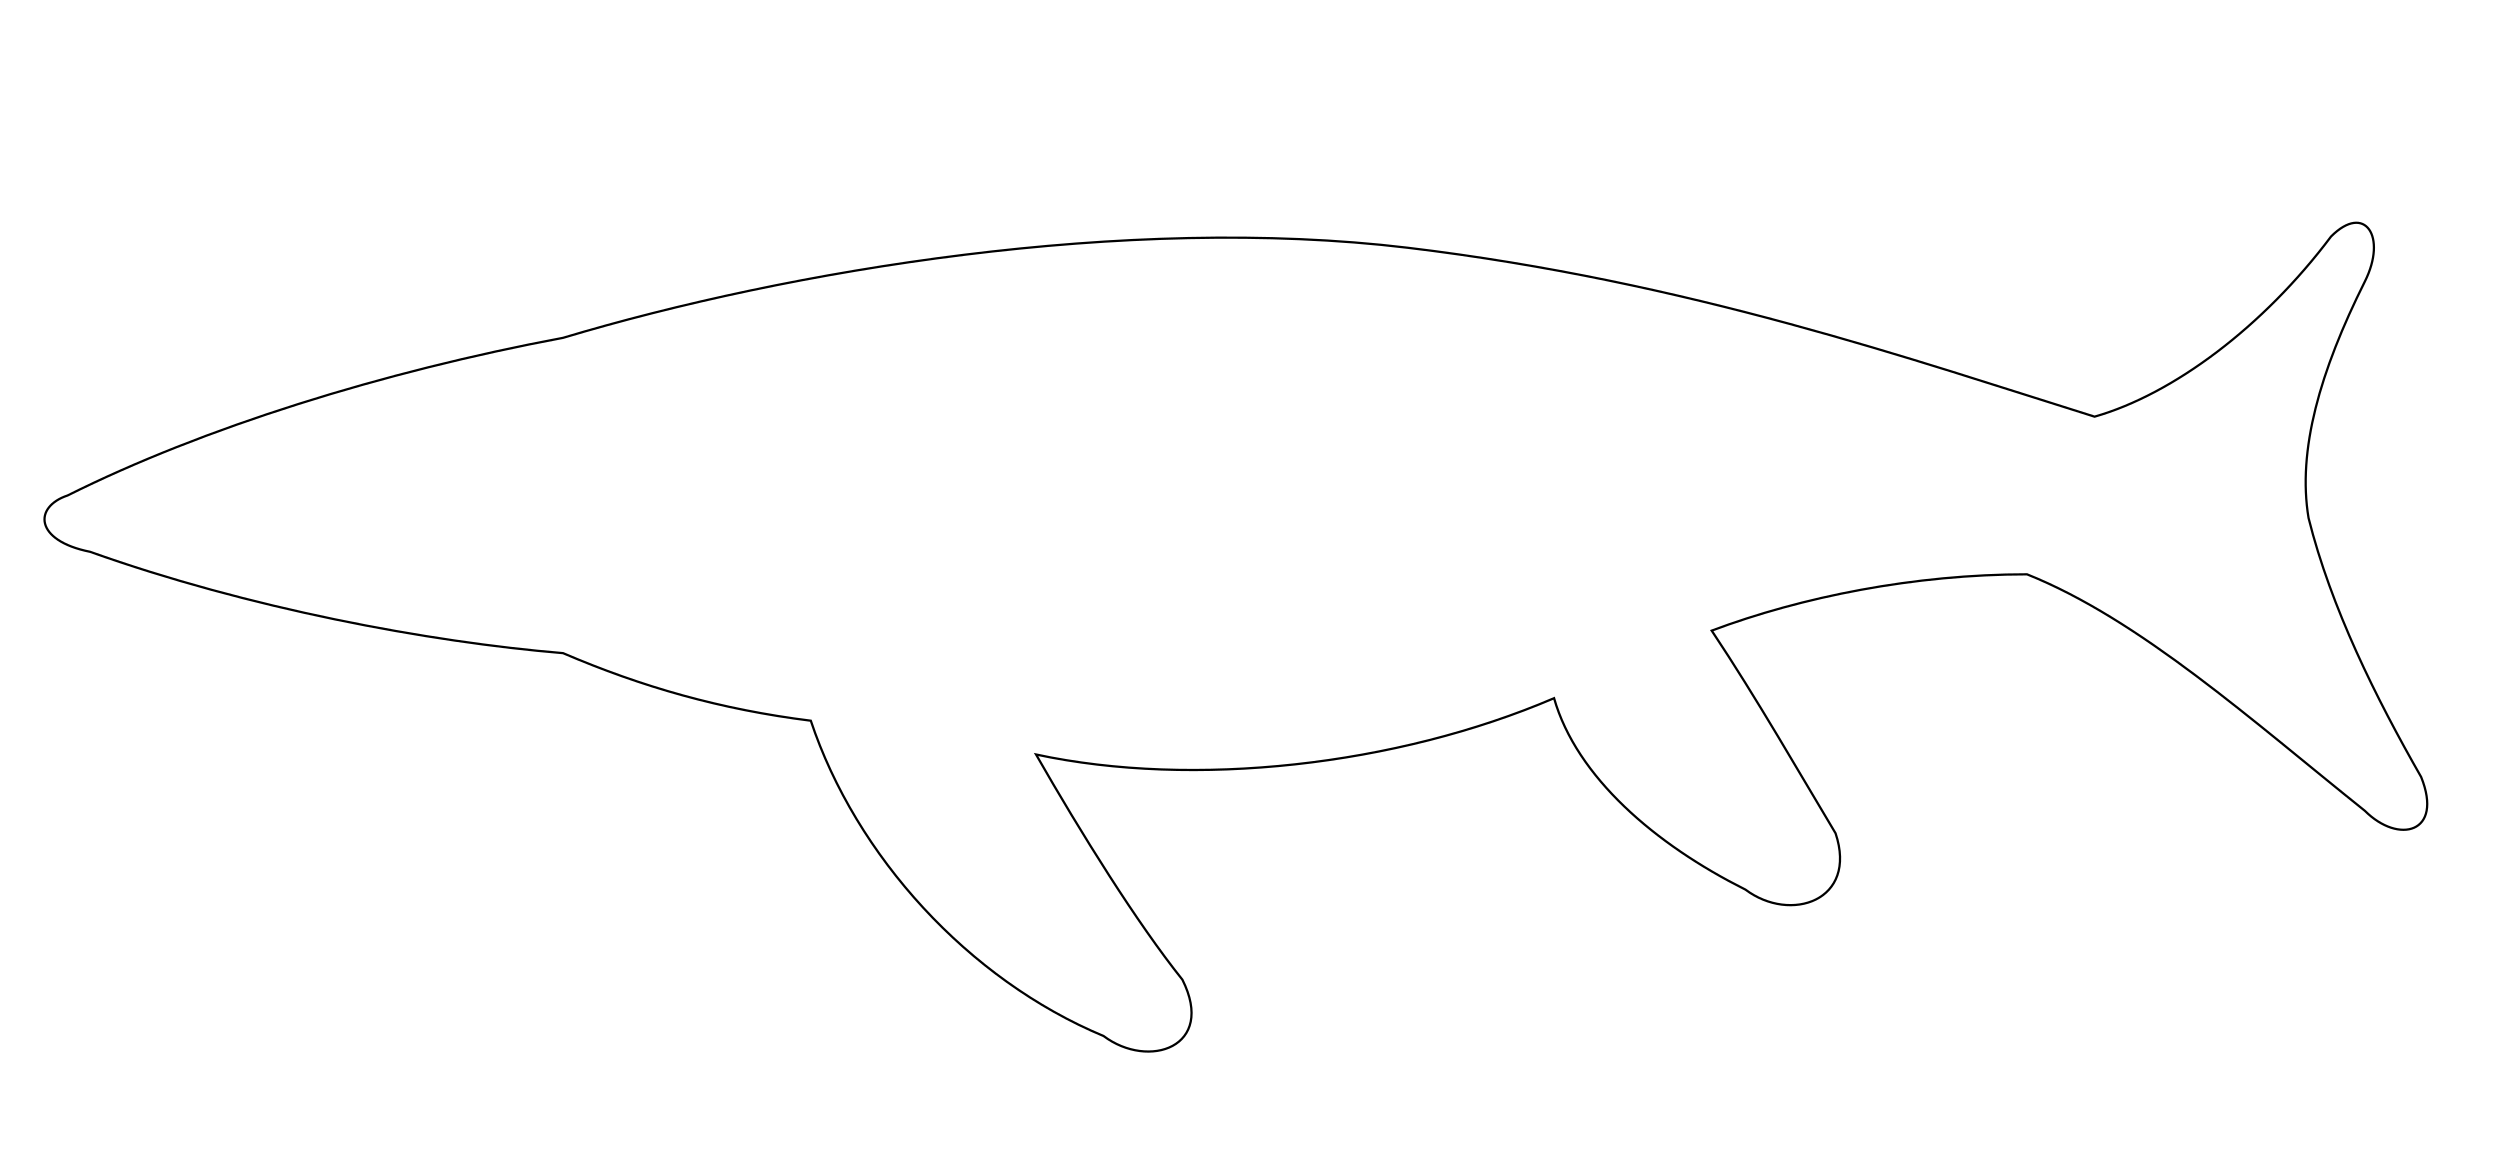
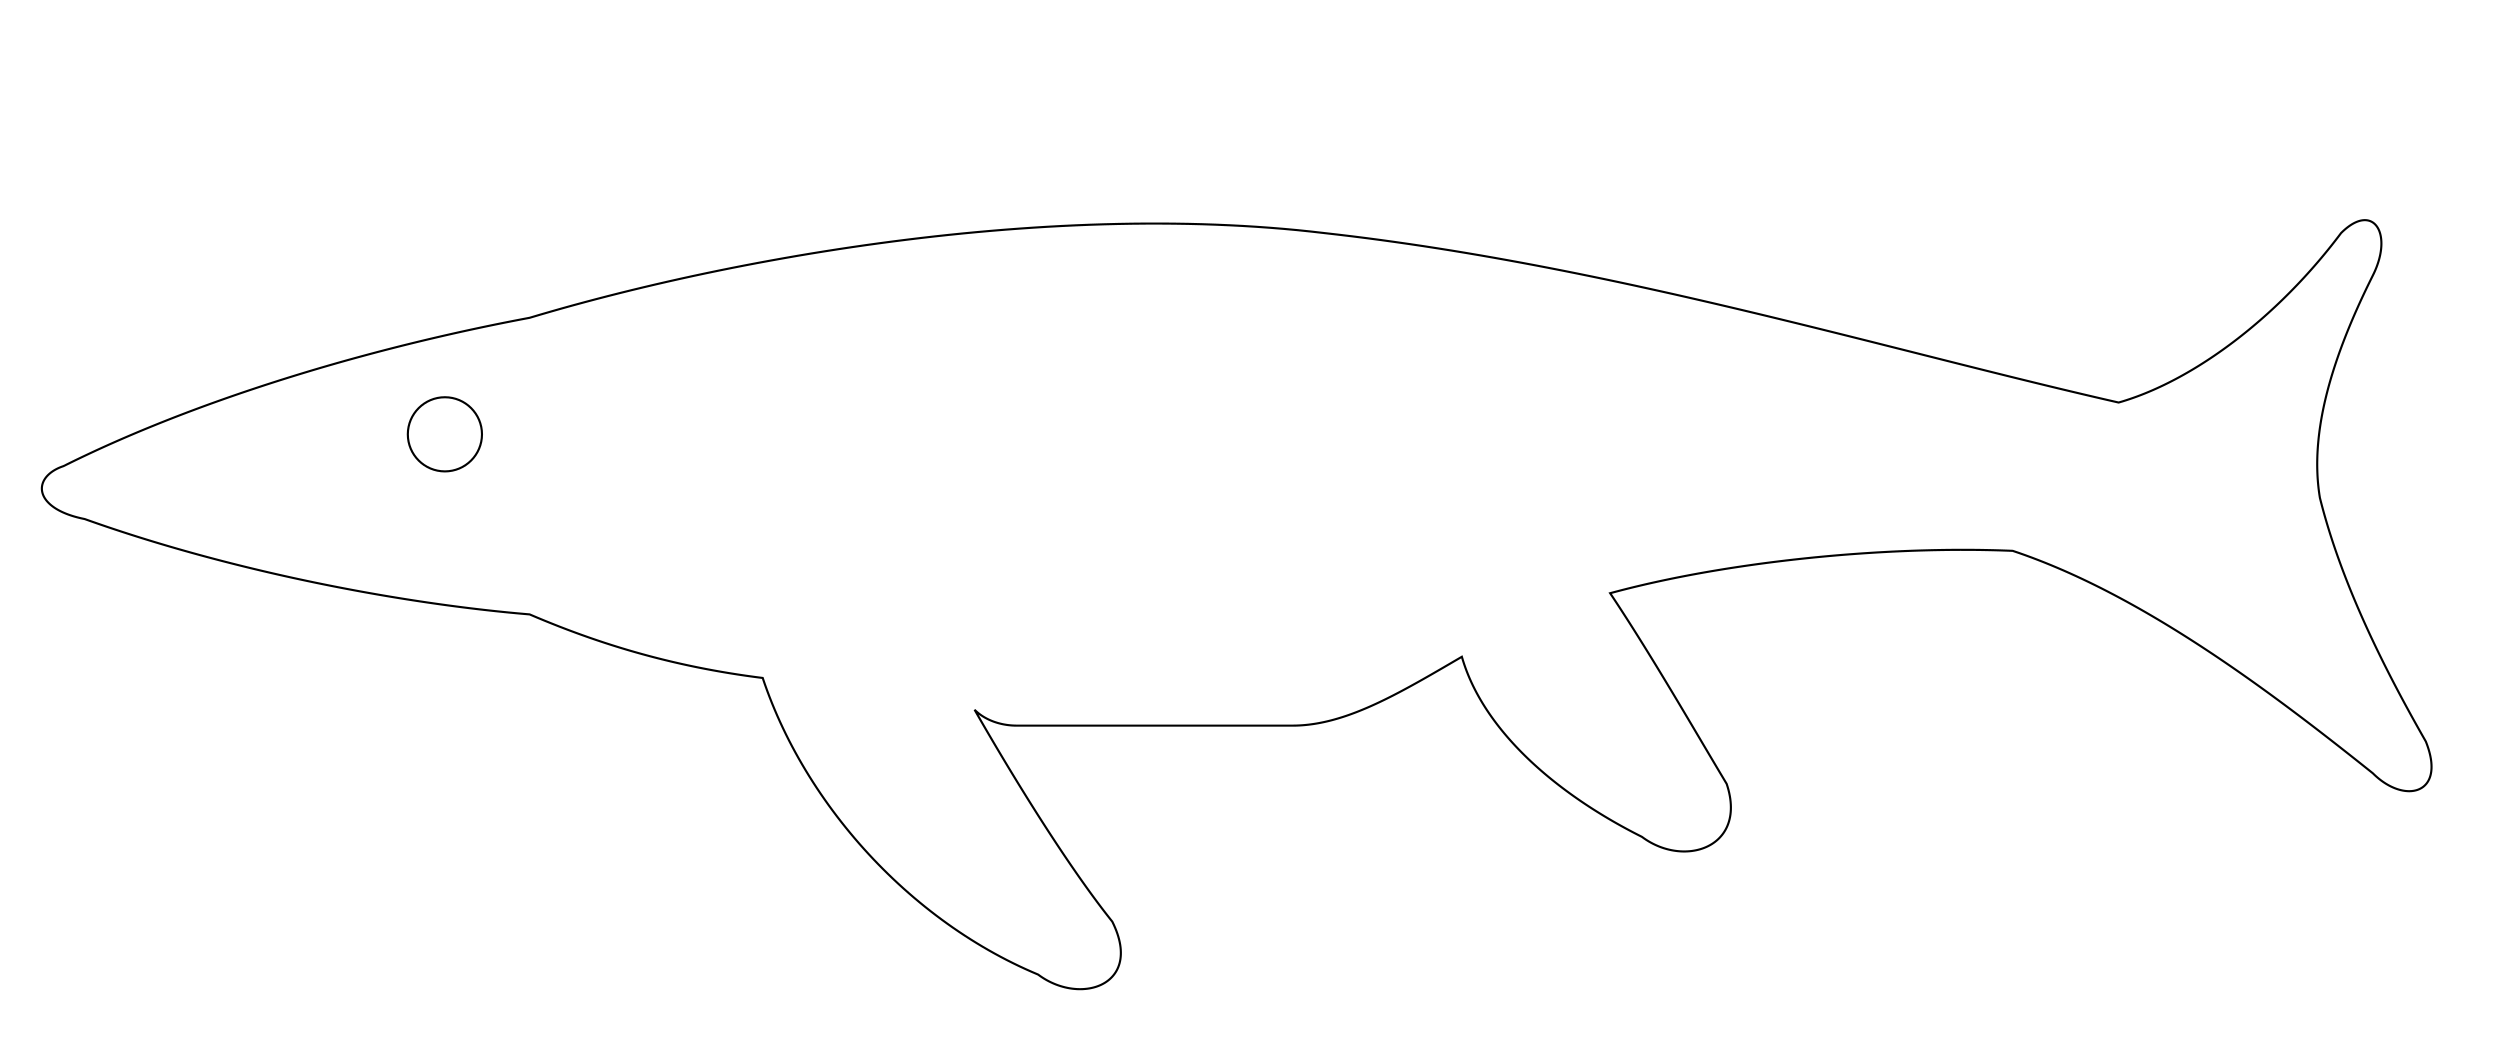
- <svg xmlns="http://www.w3.org/2000/svg" width="222mm" height="102mm" viewBox="0 0 222 102">
-   <path d="M 6 44 C 18 38 34 33 50 30 C 70 24 100 19 125 22 C 150 25 170 32 186 37 C 193 35 201 29 207 21 C 210 18 212 21 210 25 C 206 33 204 40 205 46 C 207 54 211 62 215 69 C 217 74 213 75 210 72 C 200 64 190 55 180 51 C 170 51 160 53 152 56 C 156 62 160 69 163 74 C 165 80 159 82 155 79 C 147 75 140 69 138 62 C 124 68 106 70 92 67 C 96 74 101 82 105 87 C 108 93 102 95 98 92 C 86 87 76 76 72 64 C 64 63 57 61 50 58 C 38 57 22 54 8 49 C 3 48 3 45 6 44 Z" fill="none" stroke="#000" stroke-width="0.2" />
+ <svg xmlns="http://www.w3.org/2000/svg" width="236mm" height="100mm" viewBox="0 0 236 100">
+   <path d="M 6.000 44.000 L 6.603 43.701 L 7.213 43.403 L 7.829 43.108 L 8.452 42.814 L 9.081 42.521 L 9.716 42.231 L 10.357 41.942 L 11.004 41.656 L 11.656 41.371 L 12.315 41.088 L 12.979 40.807 L 13.648 40.528 L 14.323 40.251 L 15.003 39.976 L 15.688 39.703 L 16.377 39.432 L 17.072 39.164 L 17.772 38.897 L 18.476 38.633 L 19.185 38.370 L 19.898 38.110 L 20.616 37.853 L 21.338 37.597 L 22.064 37.344 L 22.794 37.093 L 23.528 36.845 L 24.266 36.599 L 25.007 36.355 L 25.752 36.114 L 26.500 35.875 L 27.252 35.639 L 28.007 35.405 L 28.765 35.174 L 29.525 34.945 L 30.289 34.719 L 31.056 34.496 L 31.825 34.275 L 32.597 34.057 L 33.371 33.842 L 34.148 33.630 L 34.927 33.420 L 35.708 33.213 L 36.491 33.009 L 37.276 32.808 L 38.062 32.609 L 38.851 32.414 L 39.641 32.221 L 40.432 32.032 L 41.225 31.846 L 42.019 31.662 L 42.813 31.482 L 43.609 31.304 L 44.406 31.130 L 45.204 30.959 L 46.002 30.791 L 46.801 30.626 L 47.600 30.465 L 48.400 30.307 L 49.200 30.152 L 50.000 30.000 L 51.008 29.701 L 52.033 29.404 L 53.073 29.108 L 54.129 28.815 L 55.200 28.525 L 56.285 28.237 L 57.385 27.952 L 58.498 27.670 L 59.624 27.391 L 60.764 27.116 L 61.916 26.844 L 63.080 26.576 L 64.256 26.312 L 65.443 26.052 L 66.641 25.797 L 67.849 25.546 L 69.067 25.300 L 70.295 25.059 L 71.532 24.823 L 72.778 24.593 L 74.032 24.368 L 75.294 24.148 L 76.563 23.935 L 77.840 23.728 L 79.123 23.527 L 80.413 23.333 L 81.708 23.145 L 83.009 22.965 L 84.315 22.791 L 85.625 22.625 L 86.940 22.466 L 88.258 22.315 L 89.579 22.172 L 90.904 22.037 L 92.231 21.910 L 93.560 21.792 L 94.891 21.682 L 96.223 21.582 L 97.556 21.490 L 98.889 21.407 L 100.222 21.334 L 101.555 21.271 L 102.887 21.217 L 104.218 21.174 L 105.547 21.141 L 106.874 21.118 L 108.198 21.105 L 109.520 21.104 L 110.838 21.114 L 112.153 21.134 L 113.463 21.166 L 114.769 21.210 L 116.070 21.266 L 117.365 21.333 L 118.655 21.413 L 119.938 21.505 L 121.214 21.609 L 122.484 21.726 L 123.746 21.857 L 125.000 22.000 L 126.349 22.154 L 127.697 22.316 L 129.042 22.486 L 130.386 22.664 L 131.727 22.850 L 133.067 23.042 L 134.404 23.241 L 135.740 23.448 L 137.072 23.660 L 138.403 23.880 L 139.731 24.105 L 141.056 24.336 L 142.379 24.573 L 143.699 24.815 L 145.016 25.062 L 146.330 25.315 L 147.641 25.572 L 148.949 25.834 L 150.254 26.100 L 151.556 26.370 L 152.854 26.644 L 154.149 26.922 L 155.440 27.204 L 156.728 27.488 L 158.012 27.775 L 159.293 28.066 L 160.569 28.359 L 161.842 28.654 L 163.110 28.951 L 164.375 29.250 L 165.635 29.551 L 166.892 29.853 L 168.143 30.157 L 169.391 30.461 L 170.634 30.766 L 171.872 31.072 L 173.106 31.378 L 174.335 31.684 L 175.559 31.990 L 176.778 32.296 L 177.992 32.602 L 179.201 32.906 L 180.405 33.209 L 181.604 33.512 L 182.797 33.812 L 183.985 34.112 L 185.167 34.409 L 186.344 34.704 L 187.515 34.997 L 188.681 35.287 L 189.840 35.575 L 190.994 35.859 L 192.141 36.140 L 193.283 36.418 L 194.418 36.692 L 195.548 36.962 L 196.670 37.228 L 197.787 37.490 L 198.897 37.748 L 200.000 38.000 L 200.351 37.897 L 200.703 37.787 L 201.057 37.670 L 201.412 37.547 L 201.769 37.418 L 202.127 37.282 L 202.486 37.140 L 202.846 36.991 L 203.207 36.837 L 203.569 36.676 L 203.932 36.509 L 204.296 36.336 L 204.660 36.157 L 205.025 35.972 L 205.391 35.781 L 205.756 35.585 L 206.123 35.382 L 206.489 35.174 L 206.856 34.960 L 207.222 34.741 L 207.589 34.516 L 207.955 34.285 L 208.322 34.049 L 208.688 33.808 L 209.054 33.561 L 209.419 33.309 L 209.784 33.052 L 210.148 32.790 L 210.512 32.522 L 210.875 32.250 L 211.237 31.973 L 211.598 31.690 L 211.958 31.403 L 212.317 31.111 L 212.675 30.814 L 213.032 30.512 L 213.387 30.206 L 213.741 29.895 L 214.094 29.579 L 214.444 29.259 L 214.794 28.935 L 215.141 28.606 L 215.487 28.273 L 215.830 27.935 L 216.172 27.594 L 216.511 27.248 L 216.849 26.898 L 217.184 26.544 L 217.517 26.186 L 217.847 25.824 L 218.175 25.458 L 218.500 25.089 L 218.823 24.715 L 219.143 24.338 L 219.460 23.957 L 219.774 23.573 L 220.085 23.185 L 220.393 22.793 L 220.698 22.398 L 221.000 22.000 L 221.149 21.855 L 221.297 21.720 L 221.442 21.594 L 221.586 21.479 L 221.727 21.372 L 221.867 21.275 L 222.004 21.187 L 222.140 21.108 L 222.272 21.038 L 222.403 20.977 L 222.531 20.924 L 222.656 20.880 L 222.779 20.844 L 222.899 20.816 L 223.016 20.797 L 223.130 20.785 L 223.241 20.781 L 223.349 20.785 L 223.454 20.796 L 223.556 20.815 L 223.654 20.841 L 223.749 20.874 L 223.840 20.913 L 223.928 20.960 L 224.012 21.013 L 224.093 21.073 L 224.169 21.139 L 224.242 21.212 L 224.310 21.290 L 224.375 21.375 L 224.435 21.465 L 224.492 21.561 L 224.543 21.663 L 224.591 21.770 L 224.634 21.883 L 224.672 22.000 L 224.706 22.122 L 224.735 22.250 L 224.759 22.382 L 224.778 22.519 L 224.792 22.660 L 224.801 22.805 L 224.805 22.955 L 224.804 23.108 L 224.797 23.266 L 224.785 23.427 L 224.767 23.592 L 224.744 23.760 L 224.715 23.932 L 224.681 24.106 L 224.640 24.284 L 224.594 24.465 L 224.541 24.649 L 224.483 24.835 L 224.418 25.024 L 224.348 25.215 L 224.270 25.408 L 224.187 25.604 L 224.097 25.801 L 224.000 26.000 L 223.802 26.399 L 223.607 26.797 L 223.415 27.192 L 223.227 27.587 L 223.042 27.979 L 222.861 28.370 L 222.683 28.759 L 222.509 29.147 L 222.338 29.532 L 222.171 29.917 L 222.008 30.299 L 221.848 30.680 L 221.692 31.059 L 221.539 31.437 L 221.391 31.812 L 221.246 32.187 L 221.104 32.559 L 220.967 32.930 L 220.833 33.299 L 220.704 33.667 L 220.578 34.032 L 220.456 34.397 L 220.338 34.759 L 220.224 35.120 L 220.114 35.479 L 220.008 35.837 L 219.906 36.193 L 219.808 36.547 L 219.715 36.899 L 219.625 37.250 L 219.540 37.599 L 219.458 37.947 L 219.381 38.293 L 219.309 38.637 L 219.240 38.979 L 219.176 39.320 L 219.116 39.659 L 219.061 39.997 L 219.010 40.332 L 218.963 40.667 L 218.921 40.999 L 218.883 41.330 L 218.850 41.659 L 218.821 41.987 L 218.797 42.312 L 218.777 42.637 L 218.762 42.959 L 218.752 43.280 L 218.746 43.599 L 218.745 43.917 L 218.749 44.233 L 218.758 44.547 L 218.771 44.859 L 218.789 45.170 L 218.812 45.479 L 218.840 45.787 L 218.872 46.092 L 218.910 46.397 L 218.952 46.699 L 219.000 47.000 L 219.102 47.400 L 219.207 47.800 L 219.315 48.200 L 219.426 48.600 L 219.541 48.999 L 219.658 49.399 L 219.778 49.798 L 219.902 50.198 L 220.028 50.597 L 220.157 50.995 L 220.289 51.394 L 220.424 51.792 L 220.561 52.190 L 220.701 52.587 L 220.844 52.984 L 220.989 53.381 L 221.136 53.777 L 221.286 54.173 L 221.438 54.568 L 221.593 54.963 L 221.749 55.357 L 221.908 55.751 L 222.069 56.144 L 222.232 56.536 L 222.397 56.928 L 222.564 57.319 L 222.733 57.709 L 222.903 58.098 L 223.076 58.487 L 223.250 58.875 L 223.426 59.262 L 223.603 59.648 L 223.782 60.034 L 223.963 60.418 L 224.145 60.802 L 224.328 61.184 L 224.513 61.565 L 224.699 61.946 L 224.886 62.325 L 225.074 62.704 L 225.264 63.081 L 225.454 63.457 L 225.645 63.832 L 225.838 64.206 L 226.031 64.578 L 226.225 64.949 L 226.420 65.319 L 226.616 65.688 L 226.812 66.055 L 227.009 66.421 L 227.207 66.786 L 227.405 67.149 L 227.603 67.511 L 227.802 67.871 L 228.001 68.230 L 228.201 68.587 L 228.400 68.943 L 228.600 69.297 L 228.800 69.649 L 229.000 70.000 L 229.095 70.247 L 229.180 70.487 L 229.256 70.720 L 229.322 70.947 L 229.379 71.167 L 229.427 71.380 L 229.466 71.587 L 229.497 71.787 L 229.519 71.980 L 229.532 72.167 L 229.538 72.347 L 229.536 72.520 L 229.526 72.687 L 229.509 72.847 L 229.484 73.000 L 229.453 73.147 L 229.414 73.287 L 229.369 73.420 L 229.317 73.547 L 229.259 73.667 L 229.195 73.780 L 229.125 73.887 L 229.049 73.987 L 228.968 74.080 L 228.881 74.167 L 228.790 74.247 L 228.693 74.320 L 228.591 74.387 L 228.485 74.447 L 228.375 74.500 L 228.260 74.547 L 228.142 74.587 L 228.020 74.620 L 227.894 74.647 L 227.764 74.667 L 227.632 74.680 L 227.497 74.687 L 227.358 74.687 L 227.217 74.680 L 227.074 74.667 L 226.929 74.647 L 226.781 74.620 L 226.632 74.587 L 226.481 74.547 L 226.328 74.500 L 226.174 74.447 L 226.020 74.387 L 225.864 74.320 L 225.708 74.247 L 225.551 74.167 L 225.394 74.080 L 225.237 73.987 L 225.080 73.887 L 224.923 73.780 L 224.767 73.667 L 224.611 73.547 L 224.457 73.420 L 224.303 73.287 L 224.151 73.147 L 224.000 73.000 L 223.498 72.599 L 222.993 72.197 L 222.485 71.793 L 221.974 71.388 L 221.459 70.983 L 220.942 70.576 L 220.422 70.169 L 219.898 69.761 L 219.372 69.353 L 218.843 68.944 L 218.311 68.536 L 217.776 68.128 L 217.239 67.720 L 216.699 67.313 L 216.156 66.906 L 215.611 66.500 L 215.064 66.096 L 214.514 65.692 L 213.962 65.290 L 213.407 64.889 L 212.851 64.490 L 212.292 64.092 L 211.731 63.697 L 211.168 63.304 L 210.603 62.913 L 210.036 62.525 L 209.467 62.139 L 208.897 61.756 L 208.324 61.377 L 207.750 61.000 L 207.174 60.627 L 206.597 60.257 L 206.018 59.891 L 205.437 59.528 L 204.855 59.170 L 204.272 58.816 L 203.687 58.466 L 203.101 58.121 L 202.514 57.780 L 201.926 57.444 L 201.336 57.114 L 200.746 56.788 L 200.155 56.468 L 199.562 56.153 L 198.969 55.844 L 198.375 55.540 L 197.780 55.243 L 197.184 54.952 L 196.588 54.667 L 195.991 54.389 L 195.393 54.117 L 194.795 53.852 L 194.197 53.595 L 193.598 53.344 L 192.999 53.101 L 192.399 52.865 L 191.800 52.637 L 191.200 52.416 L 190.600 52.204 L 190.000 52.000 L 189.398 51.977 L 188.790 51.957 L 188.178 51.940 L 187.562 51.927 L 186.942 51.916 L 186.317 51.909 L 185.689 51.906 L 185.057 51.905 L 184.421 51.908 L 183.782 51.914 L 183.141 51.924 L 182.496 51.936 L 181.849 51.952 L 181.199 51.970 L 180.547 51.992 L 179.893 52.017 L 179.237 52.045 L 178.579 52.076 L 177.920 52.111 L 177.259 52.148 L 176.598 52.189 L 175.935 52.232 L 175.272 52.279 L 174.608 52.328 L 173.944 52.380 L 173.280 52.436 L 172.615 52.494 L 171.951 52.556 L 171.288 52.620 L 170.625 52.688 L 169.963 52.758 L 169.302 52.831 L 168.642 52.907 L 167.984 52.986 L 167.327 53.067 L 166.672 53.152 L 166.019 53.239 L 165.368 53.330 L 164.720 53.423 L 164.074 53.519 L 163.431 53.617 L 162.791 53.718 L 162.154 53.823 L 161.521 53.929 L 160.891 54.039 L 160.264 54.151 L 159.642 54.266 L 159.024 54.384 L 158.410 54.504 L 157.801 54.627 L 157.196 54.753 L 156.597 54.881 L 156.002 55.012 L 155.413 55.145 L 154.829 55.282 L 154.251 55.420 L 153.679 55.561 L 153.113 55.705 L 152.553 55.851 L 152.000 56.000 L 152.200 56.301 L 152.400 56.603 L 152.600 56.907 L 152.800 57.212 L 152.999 57.519 L 153.199 57.827 L 153.398 58.136 L 153.598 58.446 L 153.797 58.757 L 153.995 59.069 L 154.194 59.382 L 154.392 59.696 L 154.590 60.010 L 154.787 60.325 L 154.984 60.641 L 155.181 60.956 L 155.377 61.273 L 155.573 61.589 L 155.768 61.906 L 155.963 62.222 L 156.157 62.539 L 156.351 62.855 L 156.544 63.172 L 156.736 63.488 L 156.928 63.804 L 157.119 64.119 L 157.309 64.434 L 157.498 64.748 L 157.687 65.062 L 157.875 65.375 L 158.062 65.687 L 158.248 65.998 L 158.434 66.308 L 158.618 66.617 L 158.802 66.925 L 158.984 67.232 L 159.165 67.537 L 159.346 67.841 L 159.525 68.144 L 159.704 68.444 L 159.881 68.744 L 160.057 69.041 L 160.232 69.337 L 160.406 69.630 L 160.578 69.922 L 160.749 70.211 L 160.919 70.499 L 161.088 70.784 L 161.255 71.067 L 161.421 71.347 L 161.586 71.625 L 161.749 71.900 L 161.911 72.173 L 162.071 72.443 L 162.230 72.710 L 162.387 72.974 L 162.543 73.235 L 162.697 73.493 L 162.849 73.748 L 163.000 74.000 L 163.093 74.297 L 163.174 74.587 L 163.241 74.870 L 163.296 75.146 L 163.339 75.416 L 163.370 75.679 L 163.389 75.935 L 163.397 76.184 L 163.394 76.427 L 163.380 76.662 L 163.355 76.891 L 163.320 77.112 L 163.275 77.326 L 163.220 77.534 L 163.156 77.734 L 163.083 77.928 L 163.001 78.114 L 162.910 78.293 L 162.811 78.465 L 162.704 78.630 L 162.589 78.787 L 162.466 78.937 L 162.337 79.080 L 162.200 79.216 L 162.057 79.344 L 161.907 79.465 L 161.751 79.579 L 161.590 79.685 L 161.422 79.784 L 161.250 79.875 L 161.073 79.959 L 160.890 80.035 L 160.704 80.104 L 160.513 80.165 L 160.318 80.218 L 160.120 80.264 L 159.918 80.302 L 159.714 80.333 L 159.506 80.355 L 159.296 80.370 L 159.084 80.378 L 158.870 80.377 L 158.654 80.369 L 158.437 80.352 L 158.219 80.328 L 158.000 80.296 L 157.780 80.256 L 157.560 80.208 L 157.340 80.152 L 157.120 80.088 L 156.901 80.016 L 156.683 79.936 L 156.466 79.847 L 156.250 79.751 L 156.036 79.646 L 155.824 79.534 L 155.614 79.413 L 155.406 79.283 L 155.202 79.146 L 155.000 79.000 L 154.601 78.798 L 154.203 78.593 L 153.808 78.385 L 153.415 78.174 L 153.023 77.959 L 152.634 77.741 L 152.247 77.520 L 151.863 77.296 L 151.481 77.068 L 151.102 76.838 L 150.725 76.604 L 150.352 76.368 L 149.982 76.129 L 149.614 75.886 L 149.250 75.641 L 148.889 75.392 L 148.532 75.141 L 148.178 74.887 L 147.828 74.630 L 147.481 74.370 L 147.139 74.108 L 146.801 73.843 L 146.466 73.575 L 146.136 73.304 L 145.810 73.031 L 145.489 72.755 L 145.172 72.476 L 144.860 72.195 L 144.552 71.911 L 144.250 71.625 L 143.953 71.336 L 143.660 71.045 L 143.373 70.751 L 143.091 70.455 L 142.815 70.157 L 142.544 69.856 L 142.279 69.553 L 142.019 69.247 L 141.766 68.940 L 141.519 68.630 L 141.277 68.317 L 141.042 68.003 L 140.813 67.686 L 140.591 67.368 L 140.375 67.047 L 140.166 66.724 L 139.963 66.399 L 139.768 66.072 L 139.580 65.743 L 139.398 65.412 L 139.224 65.079 L 139.057 64.744 L 138.898 64.408 L 138.746 64.069 L 138.602 63.729 L 138.465 63.386 L 138.337 63.042 L 138.217 62.697 L 138.104 62.349 L 138.000 62.000 L 137.701 62.175 L 137.403 62.348 L 137.107 62.521 L 136.813 62.693 L 136.520 62.863 L 136.229 63.033 L 135.939 63.201 L 135.651 63.367 L 135.364 63.533 L 135.079 63.697 L 134.795 63.859 L 134.512 64.020 L 134.231 64.179 L 133.951 64.337 L 133.672 64.492 L 133.394 64.646 L 133.118 64.798 L 132.843 64.947 L 132.569 65.095 L 132.296 65.241 L 132.025 65.384 L 131.754 65.525 L 131.485 65.664 L 131.216 65.800 L 130.948 65.934 L 130.682 66.065 L 130.416 66.193 L 130.152 66.319 L 129.888 66.442 L 129.625 66.562 L 129.363 66.680 L 129.102 66.794 L 128.841 66.905 L 128.581 67.013 L 128.322 67.118 L 128.064 67.220 L 127.806 67.318 L 127.549 67.413 L 127.293 67.505 L 127.037 67.593 L 126.782 67.677 L 126.527 67.757 L 126.273 67.834 L 126.019 67.907 L 125.766 67.977 L 125.513 68.042 L 125.260 68.103 L 125.008 68.160 L 124.756 68.213 L 124.505 68.262 L 124.253 68.306 L 124.002 68.346 L 123.752 68.381 L 123.501 68.413 L 123.251 68.439 L 123.000 68.461 L 122.750 68.478 L 122.500 68.490 L 122.250 68.498 L 122.000 68.500 L 121.551 68.500 L 121.103 68.500 L 120.657 68.500 L 120.213 68.500 L 119.770 68.500 L 119.328 68.500 L 118.888 68.500 L 118.449 68.500 L 118.011 68.500 L 117.574 68.500 L 117.139 68.500 L 116.704 68.500 L 116.270 68.500 L 115.838 68.500 L 115.406 68.500 L 114.975 68.500 L 114.545 68.500 L 114.116 68.500 L 113.687 68.500 L 113.259 68.500 L 112.832 68.500 L 112.405 68.500 L 111.978 68.500 L 111.552 68.500 L 111.126 68.500 L 110.701 68.500 L 110.275 68.500 L 109.850 68.500 L 109.425 68.500 L 109.000 68.500 L 108.575 68.500 L 108.150 68.500 L 107.725 68.500 L 107.299 68.500 L 106.874 68.500 L 106.448 68.500 L 106.022 68.500 L 105.595 68.500 L 105.168 68.500 L 104.741 68.500 L 104.313 68.500 L 103.884 68.500 L 103.455 68.500 L 103.025 68.500 L 102.594 68.500 L 102.162 68.500 L 101.730 68.500 L 101.296 68.500 L 100.861 68.500 L 100.426 68.500 L 99.989 68.500 L 99.551 68.500 L 99.112 68.500 L 98.672 68.500 L 98.230 68.500 L 97.787 68.500 L 97.343 68.500 L 96.897 68.500 L 96.449 68.500 L 96.000 68.500 L 95.925 68.500 L 95.850 68.498 L 95.775 68.496 L 95.700 68.493 L 95.625 68.490 L 95.551 68.485 L 95.476 68.480 L 95.401 68.473 L 95.327 68.466 L 95.252 68.458 L 95.178 68.450 L 95.104 68.440 L 95.030 68.430 L 94.956 68.418 L 94.883 68.406 L 94.809 68.393 L 94.736 68.380 L 94.663 68.365 L 94.591 68.350 L 94.519 68.333 L 94.446 68.316 L 94.375 68.298 L 94.303 68.280 L 94.232 68.260 L 94.161 68.240 L 94.091 68.218 L 94.021 68.196 L 93.951 68.173 L 93.881 68.150 L 93.812 68.125 L 93.744 68.100 L 93.676 68.073 L 93.608 68.046 L 93.541 68.018 L 93.474 67.990 L 93.408 67.960 L 93.342 67.930 L 93.277 67.898 L 93.212 67.866 L 93.148 67.833 L 93.085 67.800 L 93.022 67.765 L 92.959 67.730 L 92.897 67.693 L 92.836 67.656 L 92.775 67.618 L 92.715 67.580 L 92.656 67.540 L 92.597 67.500 L 92.539 67.458 L 92.482 67.416 L 92.425 67.373 L 92.370 67.330 L 92.315 67.285 L 92.260 67.240 L 92.207 67.193 L 92.154 67.146 L 92.102 67.098 L 92.050 67.050 L 92.000 67.000 L 92.201 67.351 L 92.403 67.703 L 92.607 68.057 L 92.813 68.412 L 93.020 68.769 L 93.228 69.126 L 93.438 69.484 L 93.649 69.844 L 93.861 70.204 L 94.074 70.565 L 94.289 70.926 L 94.504 71.288 L 94.720 71.650 L 94.938 72.013 L 95.156 72.375 L 95.375 72.737 L 95.595 73.100 L 95.816 73.462 L 96.037 73.824 L 96.259 74.185 L 96.482 74.546 L 96.705 74.906 L 96.928 75.266 L 97.152 75.624 L 97.376 75.981 L 97.601 76.338 L 97.825 76.693 L 98.050 77.047 L 98.275 77.399 L 98.500 77.750 L 98.725 78.099 L 98.950 78.447 L 99.175 78.792 L 99.399 79.135 L 99.624 79.477 L 99.848 79.816 L 100.072 80.153 L 100.295 80.487 L 100.518 80.819 L 100.741 81.148 L 100.963 81.475 L 101.184 81.798 L 101.405 82.118 L 101.625 82.436 L 101.844 82.750 L 102.062 83.061 L 102.280 83.368 L 102.496 83.672 L 102.711 83.972 L 102.926 84.269 L 103.139 84.561 L 103.351 84.849 L 103.562 85.134 L 103.772 85.414 L 103.980 85.690 L 104.187 85.961 L 104.393 86.228 L 104.597 86.490 L 104.799 86.748 L 105.000 87.000 L 105.143 87.297 L 105.270 87.587 L 105.384 87.870 L 105.483 88.146 L 105.569 88.416 L 105.641 88.679 L 105.700 88.935 L 105.746 89.184 L 105.780 89.427 L 105.801 89.662 L 105.810 89.891 L 105.808 90.112 L 105.794 90.326 L 105.770 90.534 L 105.734 90.734 L 105.689 90.928 L 105.633 91.114 L 105.567 91.293 L 105.492 91.465 L 105.407 91.630 L 105.314 91.787 L 105.212 91.937 L 105.102 92.080 L 104.984 92.216 L 104.858 92.344 L 104.725 92.465 L 104.585 92.579 L 104.438 92.685 L 104.285 92.784 L 104.125 92.875 L 103.960 92.959 L 103.789 93.035 L 103.613 93.104 L 103.432 93.165 L 103.246 93.218 L 103.056 93.264 L 102.862 93.302 L 102.664 93.333 L 102.463 93.355 L 102.259 93.370 L 102.052 93.378 L 101.843 93.377 L 101.631 93.369 L 101.418 93.352 L 101.203 93.328 L 100.987 93.296 L 100.770 93.256 L 100.552 93.208 L 100.334 93.152 L 100.116 93.088 L 99.898 93.016 L 99.681 92.936 L 99.464 92.847 L 99.249 92.751 L 99.035 92.646 L 98.823 92.534 L 98.614 92.413 L 98.406 92.283 L 98.202 92.146 L 98.000 92.000 L 97.402 91.745 L 96.807 91.480 L 96.215 91.206 L 95.628 90.921 L 95.044 90.628 L 94.464 90.325 L 93.888 90.013 L 93.316 89.692 L 92.748 89.362 L 92.185 89.023 L 91.626 88.676 L 91.072 88.320 L 90.522 87.956 L 89.977 87.584 L 89.438 87.203 L 88.903 86.815 L 88.373 86.419 L 87.848 86.015 L 87.329 85.604 L 86.815 85.185 L 86.306 84.759 L 85.804 84.326 L 85.307 83.887 L 84.816 83.440 L 84.331 82.987 L 83.852 82.527 L 83.380 82.061 L 82.913 81.588 L 82.453 81.110 L 82.000 80.625 L 81.553 80.135 L 81.113 79.639 L 80.680 79.137 L 80.255 78.630 L 79.836 78.117 L 79.424 77.600 L 79.020 77.078 L 78.623 76.550 L 78.233 76.018 L 77.852 75.481 L 77.478 74.940 L 77.112 74.395 L 76.754 73.845 L 76.404 73.292 L 76.062 72.734 L 75.729 72.173 L 75.404 71.608 L 75.088 71.040 L 74.780 70.468 L 74.481 69.894 L 74.191 69.316 L 73.911 68.735 L 73.639 68.151 L 73.376 67.565 L 73.123 66.976 L 72.879 66.385 L 72.645 65.792 L 72.420 65.196 L 72.205 64.599 L 72.000 64.000 L 71.601 63.949 L 71.203 63.897 L 70.807 63.842 L 70.413 63.787 L 70.020 63.729 L 69.629 63.670 L 69.239 63.609 L 68.851 63.547 L 68.464 63.482 L 68.079 63.417 L 67.695 63.349 L 67.312 63.280 L 66.931 63.209 L 66.551 63.137 L 66.172 63.062 L 65.794 62.987 L 65.418 62.909 L 65.043 62.830 L 64.669 62.749 L 64.296 62.667 L 63.925 62.582 L 63.554 62.497 L 63.185 62.409 L 62.816 62.320 L 62.448 62.229 L 62.082 62.137 L 61.716 62.043 L 61.352 61.947 L 60.988 61.849 L 60.625 61.750 L 60.263 61.649 L 59.902 61.547 L 59.541 61.443 L 59.181 61.337 L 58.822 61.229 L 58.464 61.120 L 58.106 61.009 L 57.749 60.897 L 57.393 60.782 L 57.037 60.667 L 56.682 60.549 L 56.327 60.430 L 55.973 60.309 L 55.619 60.187 L 55.266 60.062 L 54.913 59.937 L 54.560 59.809 L 54.208 59.680 L 53.856 59.549 L 53.505 59.417 L 53.153 59.282 L 52.802 59.147 L 52.452 59.009 L 52.101 58.870 L 51.751 58.729 L 51.400 58.587 L 51.050 58.442 L 50.700 58.297 L 50.350 58.149 L 50.000 58.000 L 49.397 57.948 L 48.787 57.893 L 48.171 57.835 L 47.548 57.773 L 46.920 57.708 L 46.286 57.640 L 45.646 57.568 L 45.001 57.493 L 44.350 57.415 L 43.694 57.333 L 43.034 57.248 L 42.368 57.160 L 41.698 57.068 L 41.023 56.973 L 40.344 56.875 L 39.660 56.773 L 38.973 56.668 L 38.282 56.560 L 37.587 56.448 L 36.889 56.333 L 36.187 56.215 L 35.482 56.093 L 34.775 55.968 L 34.064 55.840 L 33.351 55.708 L 32.635 55.573 L 31.917 55.435 L 31.196 55.293 L 30.474 55.148 L 29.750 55.000 L 29.024 54.848 L 28.297 54.693 L 27.568 54.535 L 26.838 54.373 L 26.108 54.208 L 25.376 54.040 L 24.644 53.868 L 23.911 53.693 L 23.178 53.515 L 22.444 53.333 L 21.711 53.148 L 20.978 52.960 L 20.245 52.768 L 19.513 52.573 L 18.781 52.375 L 18.050 52.173 L 17.321 51.968 L 16.592 51.760 L 15.865 51.548 L 15.139 51.333 L 14.415 51.115 L 13.692 50.893 L 12.972 50.668 L 12.254 50.440 L 11.538 50.208 L 10.825 49.973 L 10.114 49.735 L 9.406 49.493 L 8.702 49.248 L 8.000 49.000 L 7.754 48.948 L 7.517 48.893 L 7.287 48.835 L 7.066 48.775 L 6.853 48.711 L 6.648 48.644 L 6.451 48.575 L 6.262 48.503 L 6.081 48.428 L 5.907 48.352 L 5.742 48.273 L 5.584 48.192 L 5.434 48.109 L 5.291 48.024 L 5.156 47.938 L 5.029 47.849 L 4.909 47.759 L 4.796 47.668 L 4.691 47.575 L 4.593 47.481 L 4.502 47.386 L 4.418 47.291 L 4.342 47.194 L 4.272 47.096 L 4.209 46.998 L 4.154 46.899 L 4.105 46.800 L 4.063 46.700 L 4.028 46.600 L 4.000 46.500 L 3.978 46.400 L 3.963 46.300 L 3.955 46.200 L 3.953 46.101 L 3.957 46.002 L 3.968 45.904 L 3.985 45.806 L 4.009 45.709 L 4.038 45.614 L 4.074 45.519 L 4.116 45.425 L 4.164 45.332 L 4.218 45.241 L 4.278 45.151 L 4.344 45.062 L 4.415 44.976 L 4.493 44.891 L 4.576 44.808 L 4.665 44.727 L 4.759 44.648 L 4.859 44.572 L 4.965 44.497 L 5.076 44.425 L 5.192 44.356 L 5.314 44.289 L 5.441 44.225 L 5.573 44.164 L 5.710 44.107 L 5.853 44.052 Z" fill="none" stroke="#000" stroke-width="0.2" />
+   <circle cx="42.00" cy="41.00" r="3.5" fill="none" stroke="#000" stroke-width="0.2" />
</svg>
